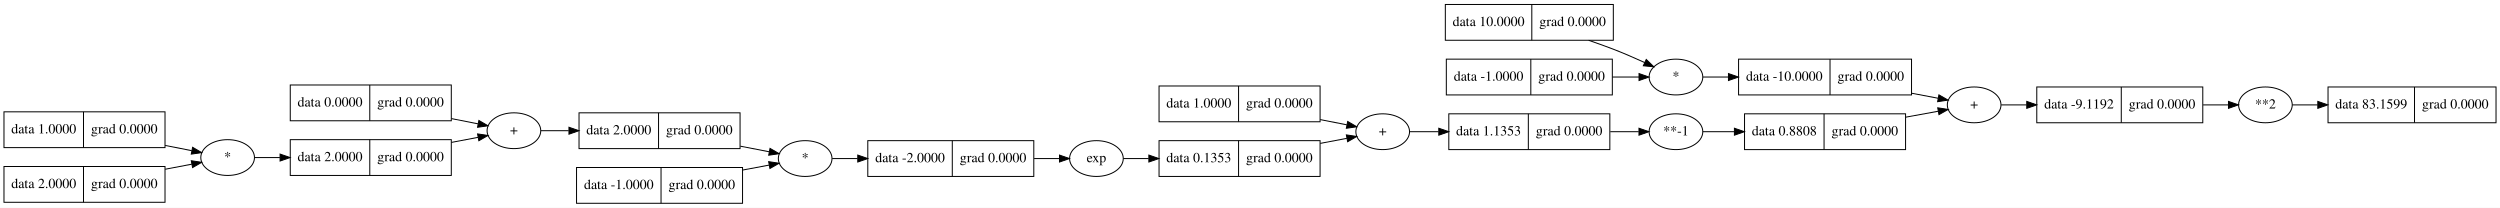
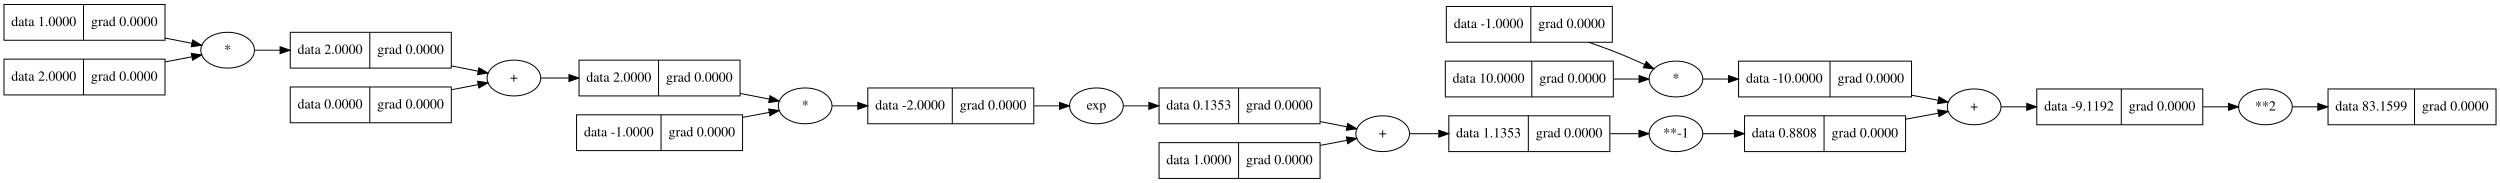
- <svg xmlns="http://www.w3.org/2000/svg" width="2515pt" height="209pt" viewBox="0.00 0.00 2515.00 209.00">
-   <g id="graph0" class="graph" transform="scale(1 1) rotate(0) translate(4 205)">
-     <polygon fill="white" stroke="transparent" points="-4,4 -4,-205 2511,-205 2511,4 -4,4" />
+ <svg xmlns="http://www.w3.org/2000/svg" width="2515pt" height="184pt" viewBox="0.00 0.00 2515.00 184.00">
+   <g id="graph0" class="graph" transform="scale(1 1) rotate(0) translate(4 180)">
+     <polygon fill="white" stroke="transparent" points="-4,4 -4,-180 2511,-180 2511,4 -4,4" />
    <g id="node1" class="node">
-       <polygon fill="none" stroke="black" points="1450,-164.5 1450,-200.5 1619,-200.5 1619,-164.5 1450,-164.5" />
-       <text text-anchor="middle" x="1493.5" y="-178.8" font-family="Times,serif" font-size="14.00">data 10.0000</text>
-       <polyline fill="none" stroke="black" points="1537,-164.5 1537,-200.5 " />
-       <text text-anchor="middle" x="1578" y="-178.8" font-family="Times,serif" font-size="14.00">grad 0.0000</text>
+       <polygon fill="none" stroke="black" points="1451,-137.5 1451,-173.5 1618,-173.5 1618,-137.5 1451,-137.5" />
+       <text text-anchor="middle" x="1493.5" y="-151.8" font-family="Times,serif" font-size="14.00">data -1.0000</text>
+       <polyline fill="none" stroke="black" points="1536,-137.5 1536,-173.5 " />
+       <text text-anchor="middle" x="1577" y="-151.8" font-family="Times,serif" font-size="14.00">grad 0.0000</text>
+     </g>
+     <g id="node13" class="node">
+       <ellipse fill="none" stroke="black" cx="1682" cy="-100.5" rx="27" ry="18" />
+       <text text-anchor="middle" x="1682" y="-96.8" font-family="Times,serif" font-size="14.00">*</text>
+     </g>
+     <g id="edge23" class="edge">
+       <path fill="none" stroke="black" d="M1594.19,-137.44C1602.57,-134.59 1611.04,-131.57 1619,-128.5 1629.44,-124.47 1640.64,-119.59 1650.61,-115.04" />
+       <polygon fill="black" stroke="black" points="1652.13,-118.19 1659.73,-110.81 1649.18,-111.84 1652.13,-118.19" />
+     </g>
+     <g id="node2" class="node">
+       <polygon fill="none" stroke="black" points="2338,-54.5 2338,-90.5 2507,-90.5 2507,-54.5 2338,-54.5" />
+       <text text-anchor="middle" x="2381.5" y="-68.8" font-family="Times,serif" font-size="14.00">data 83.1599</text>
+       <polyline fill="none" stroke="black" points="2425,-54.5 2425,-90.5 " />
+       <text text-anchor="middle" x="2466" y="-68.8" font-family="Times,serif" font-size="14.00">grad 0.0000</text>
+     </g>
+     <g id="node3" class="node">
+       <ellipse fill="none" stroke="black" cx="2275" cy="-72.5" rx="27" ry="18" />
+       <text text-anchor="middle" x="2275" y="-68.8" font-family="Times,serif" font-size="14.00">**2</text>
+     </g>
+     <g id="edge1" class="edge">
+       <path fill="none" stroke="black" d="M2302.01,-72.5C2309.58,-72.5 2318.31,-72.5 2327.54,-72.5" />
+       <polygon fill="black" stroke="black" points="2327.72,-76 2337.72,-72.5 2327.72,-69 2327.72,-76" />
+     </g>
+     <g id="node4" class="node">
+       <polygon fill="none" stroke="black" points="578.5,-83.5 578.5,-119.5 740.5,-119.5 740.5,-83.5 578.5,-83.5" />
+       <text text-anchor="middle" x="618.5" y="-97.8" font-family="Times,serif" font-size="14.00">data 2.0000</text>
+       <polyline fill="none" stroke="black" points="658.5,-83.5 658.5,-119.5 " />
+       <text text-anchor="middle" x="699.5" y="-97.8" font-family="Times,serif" font-size="14.00">grad 0.0000</text>
    </g>
    <g id="node21" class="node">
-       <ellipse fill="none" stroke="black" cx="1682" cy="-127.5" rx="27" ry="18" />
-       <text text-anchor="middle" x="1682" y="-123.8" font-family="Times,serif" font-size="14.00">*</text>
+       <ellipse fill="none" stroke="black" cx="806" cy="-73.5" rx="27" ry="18" />
+       <text text-anchor="middle" x="806" y="-69.8" font-family="Times,serif" font-size="14.00">*</text>
+     </g>
+     <g id="edge19" class="edge">
+       <path fill="none" stroke="black" d="M740.78,-85.94C750.96,-83.97 760.92,-82.04 769.85,-80.31" />
+       <polygon fill="black" stroke="black" points="770.65,-83.72 779.8,-78.38 769.32,-76.85 770.65,-83.72" />
+     </g>
+     <g id="node5" class="node">
+       <ellipse fill="none" stroke="black" cx="513" cy="-101.5" rx="27" ry="18" />
+       <text text-anchor="middle" x="513" y="-97.8" font-family="Times,serif" font-size="14.00">+</text>
+     </g>
+     <g id="edge2" class="edge">
+       <path fill="none" stroke="black" d="M540.17,-101.5C548.4,-101.5 558.01,-101.5 568.12,-101.5" />
+       <polygon fill="black" stroke="black" points="568.37,-105 578.37,-101.5 568.37,-98 568.37,-105" />
+     </g>
+     <g id="node6" class="node">
+       <polygon fill="none" stroke="black" points="2045,-54.5 2045,-90.5 2212,-90.5 2212,-54.5 2045,-54.5" />
+       <text text-anchor="middle" x="2087.5" y="-68.8" font-family="Times,serif" font-size="14.00">data -9.1192</text>
+       <polyline fill="none" stroke="black" points="2130,-54.5 2130,-90.5 " />
+       <text text-anchor="middle" x="2171" y="-68.8" font-family="Times,serif" font-size="14.00">grad 0.0000</text>
+     </g>
+     <g id="edge24" class="edge">
+       <path fill="none" stroke="black" d="M2212.3,-72.5C2221.14,-72.5 2229.77,-72.5 2237.64,-72.5" />
+       <polygon fill="black" stroke="black" points="2237.85,-76 2247.85,-72.5 2237.85,-69 2237.85,-76" />
+     </g>
+     <g id="node7" class="node">
+       <ellipse fill="none" stroke="black" cx="1982" cy="-72.5" rx="27" ry="18" />
+       <text text-anchor="middle" x="1982" y="-68.8" font-family="Times,serif" font-size="14.00">+</text>
+     </g>
+     <g id="edge3" class="edge">
+       <path fill="none" stroke="black" d="M2009.17,-72.5C2016.75,-72.5 2025.5,-72.5 2034.74,-72.5" />
+       <polygon fill="black" stroke="black" points="2034.92,-76 2044.92,-72.5 2034.92,-69 2034.92,-76" />
+     </g>
+     <g id="node8" class="node">
+       <polygon fill="none" stroke="black" points="1162,-55.5 1162,-91.5 1324,-91.5 1324,-55.5 1162,-55.5" />
+       <text text-anchor="middle" x="1202" y="-69.8" font-family="Times,serif" font-size="14.00">data 0.1353</text>
+       <polyline fill="none" stroke="black" points="1242,-55.5 1242,-91.5 " />
+       <text text-anchor="middle" x="1283" y="-69.8" font-family="Times,serif" font-size="14.00">grad 0.0000</text>
+     </g>
+     <g id="node24" class="node">
+       <ellipse fill="none" stroke="black" cx="1387" cy="-45.5" rx="27" ry="18" />
+       <text text-anchor="middle" x="1387" y="-41.8" font-family="Times,serif" font-size="14.00">+</text>
+     </g>
+     <g id="edge21" class="edge">
+       <path fill="none" stroke="black" d="M1324.13,-57.7C1333.51,-55.85 1342.67,-54.04 1350.94,-52.41" />
+       <polygon fill="black" stroke="black" points="1351.77,-55.82 1360.9,-50.45 1350.42,-48.95 1351.77,-55.82" />
+     </g>
+     <g id="node9" class="node">
+       <ellipse fill="none" stroke="black" cx="1099" cy="-73.5" rx="27" ry="18" />
+       <text text-anchor="middle" x="1099" y="-69.8" font-family="Times,serif" font-size="14.00">exp</text>
+     </g>
+     <g id="edge4" class="edge">
+       <path fill="none" stroke="black" d="M1126.04,-73.5C1133.63,-73.5 1142.38,-73.5 1151.6,-73.5" />
+       <polygon fill="black" stroke="black" points="1151.76,-77 1161.76,-73.5 1151.76,-70 1151.76,-77" />
+     </g>
+     <g id="node10" class="node">
+       <polygon fill="none" stroke="black" points="288,-111.5 288,-147.5 450,-147.5 450,-111.5 288,-111.5" />
+       <text text-anchor="middle" x="328" y="-125.8" font-family="Times,serif" font-size="14.00">data 2.0000</text>
+       <polyline fill="none" stroke="black" points="368,-111.5 368,-147.5 " />
+       <text text-anchor="middle" x="409" y="-125.8" font-family="Times,serif" font-size="14.00">grad 0.0000</text>
+     </g>
+     <g id="edge18" class="edge">
+       <path fill="none" stroke="black" d="M450.13,-113.7C459.51,-111.85 468.67,-110.04 476.94,-108.41" />
+       <polygon fill="black" stroke="black" points="477.77,-111.82 486.9,-106.45 476.42,-104.95 477.77,-111.82" />
+     </g>
+     <g id="node11" class="node">
+       <ellipse fill="none" stroke="black" cx="225" cy="-129.5" rx="27" ry="18" />
+       <text text-anchor="middle" x="225" y="-125.8" font-family="Times,serif" font-size="14.00">*</text>
+     </g>
+     <g id="edge5" class="edge">
+       <path fill="none" stroke="black" d="M252.04,-129.5C259.63,-129.5 268.38,-129.5 277.6,-129.5" />
+       <polygon fill="black" stroke="black" points="277.76,-133 287.76,-129.5 277.76,-126 277.76,-133" />
+     </g>
+     <g id="node12" class="node">
+       <polygon fill="none" stroke="black" points="1745,-82.5 1745,-118.5 1919,-118.5 1919,-82.5 1745,-82.5" />
+       <text text-anchor="middle" x="1791" y="-96.8" font-family="Times,serif" font-size="14.00">data -10.0000</text>
+       <polyline fill="none" stroke="black" points="1837,-82.5 1837,-118.5 " />
+       <text text-anchor="middle" x="1878" y="-96.8" font-family="Times,serif" font-size="14.00">grad 0.0000</text>
+     </g>
+     <g id="edge17" class="edge">
+       <path fill="none" stroke="black" d="M1919.09,-84.21C1928.48,-82.44 1937.6,-80.71 1945.83,-79.15" />
+       <polygon fill="black" stroke="black" points="1946.56,-82.58 1955.73,-77.28 1945.25,-75.7 1946.56,-82.58" />
+     </g>
+     <g id="edge6" class="edge">
+       <path fill="none" stroke="black" d="M1709.12,-100.5C1716.68,-100.5 1725.4,-100.5 1734.64,-100.5" />
+       <polygon fill="black" stroke="black" points="1734.83,-104 1744.83,-100.5 1734.83,-97 1734.83,-104" />
+     </g>
+     <g id="node14" class="node">
+       <polygon fill="none" stroke="black" points="1450,-82.5 1450,-118.5 1619,-118.5 1619,-82.5 1450,-82.5" />
+       <text text-anchor="middle" x="1493.5" y="-96.8" font-family="Times,serif" font-size="14.00">data 10.0000</text>
+       <polyline fill="none" stroke="black" points="1537,-82.5 1537,-118.5 " />
+       <text text-anchor="middle" x="1578" y="-96.8" font-family="Times,serif" font-size="14.00">grad 0.0000</text>
+     </g>
+     <g id="edge22" class="edge">
+       <path fill="none" stroke="black" d="M1619.29,-100.5C1628.15,-100.5 1636.79,-100.5 1644.66,-100.5" />
+       <polygon fill="black" stroke="black" points="1644.87,-104 1654.87,-100.5 1644.87,-97 1644.87,-104" />
+     </g>
+     <g id="node15" class="node">
+       <polygon fill="none" stroke="black" points="576,-28.5 576,-64.5 743,-64.5 743,-28.5 576,-28.5" />
+       <text text-anchor="middle" x="618.5" y="-42.8" font-family="Times,serif" font-size="14.00">data -1.0000</text>
+       <polyline fill="none" stroke="black" points="661,-28.5 661,-64.5 " />
+       <text text-anchor="middle" x="702" y="-42.8" font-family="Times,serif" font-size="14.00">grad 0.0000</text>
    </g>
    <g id="edge15" class="edge">
-       <path fill="none" stroke="black" d="M1594.19,-164.44C1602.57,-161.59 1611.04,-158.57 1619,-155.5 1629.44,-151.47 1640.64,-146.59 1650.61,-142.04" />
-       <polygon fill="black" stroke="black" points="1652.13,-145.19 1659.73,-137.81 1649.18,-138.84 1652.13,-145.19" />
-     </g>
-     <g id="node2" class="node">
-       <polygon fill="none" stroke="black" points="2338,-81.5 2338,-117.5 2507,-117.5 2507,-81.5 2338,-81.5" />
-       <text text-anchor="middle" x="2381.5" y="-95.8" font-family="Times,serif" font-size="14.00">data 83.1599</text>
-       <polyline fill="none" stroke="black" points="2425,-81.5 2425,-117.5 " />
-       <text text-anchor="middle" x="2466" y="-95.8" font-family="Times,serif" font-size="14.00">grad 0.0000</text>
-     </g>
-     <g id="node3" class="node">
-       <ellipse fill="none" stroke="black" cx="2275" cy="-99.5" rx="27" ry="18" />
-       <text text-anchor="middle" x="2275" y="-95.8" font-family="Times,serif" font-size="14.00">**2</text>
-     </g>
-     <g id="edge1" class="edge">
-       <path fill="none" stroke="black" d="M2302.01,-99.5C2309.58,-99.5 2318.31,-99.5 2327.54,-99.5" />
-       <polygon fill="black" stroke="black" points="2327.72,-103 2337.72,-99.5 2327.72,-96 2327.72,-103" />
-     </g>
-     <g id="node4" class="node">
-       <polygon fill="none" stroke="black" points="1451,-109.5 1451,-145.5 1618,-145.5 1618,-109.5 1451,-109.5" />
-       <text text-anchor="middle" x="1493.5" y="-123.8" font-family="Times,serif" font-size="14.00">data -1.0000</text>
-       <polyline fill="none" stroke="black" points="1536,-109.5 1536,-145.5 " />
-       <text text-anchor="middle" x="1577" y="-123.8" font-family="Times,serif" font-size="14.00">grad 0.0000</text>
+       <path fill="none" stroke="black" d="M743.3,-61.97C752.61,-63.71 761.68,-65.41 769.88,-66.94" />
+       <polygon fill="black" stroke="black" points="769.27,-70.38 779.75,-68.78 770.56,-63.5 769.27,-70.38" />
+     </g>
+     <g id="node16" class="node">
+       <polygon fill="none" stroke="black" points="1751,-27.5 1751,-63.5 1913,-63.5 1913,-27.5 1751,-27.5" />
+       <text text-anchor="middle" x="1791" y="-41.8" font-family="Times,serif" font-size="14.00">data 0.8808</text>
+       <polyline fill="none" stroke="black" points="1831,-27.5 1831,-63.5 " />
+       <text text-anchor="middle" x="1872" y="-41.8" font-family="Times,serif" font-size="14.00">grad 0.0000</text>
    </g>
    <g id="edge11" class="edge">
-       <path fill="none" stroke="black" d="M1618.03,-127.5C1627.41,-127.5 1636.57,-127.5 1644.87,-127.5" />
-       <polygon fill="black" stroke="black" points="1644.87,-131 1654.87,-127.5 1644.87,-124 1644.87,-131" />
-     </g>
-     <g id="node5" class="node">
-       <polygon fill="none" stroke="black" points="1162,-82.5 1162,-118.5 1324,-118.5 1324,-82.5 1162,-82.5" />
-       <text text-anchor="middle" x="1202" y="-96.8" font-family="Times,serif" font-size="14.00">data 1.0000</text>
-       <polyline fill="none" stroke="black" points="1242,-82.5 1242,-118.5 " />
-       <text text-anchor="middle" x="1283" y="-96.8" font-family="Times,serif" font-size="14.00">grad 0.0000</text>
-     </g>
-     <g id="node7" class="node">
-       <ellipse fill="none" stroke="black" cx="1387" cy="-72.5" rx="27" ry="18" />
-       <text text-anchor="middle" x="1387" y="-68.8" font-family="Times,serif" font-size="14.00">+</text>
+       <path fill="none" stroke="black" d="M1913.06,-60.11C1924.59,-62.21 1935.92,-64.28 1945.92,-66.1" />
+       <polygon fill="black" stroke="black" points="1945.35,-69.55 1955.82,-67.91 1946.61,-62.67 1945.35,-69.55" />
+     </g>
+     <g id="node17" class="node">
+       <ellipse fill="none" stroke="black" cx="1682" cy="-45.5" rx="27" ry="18" />
+       <text text-anchor="middle" x="1682" y="-41.8" font-family="Times,serif" font-size="14.00">**-1</text>
+     </g>
+     <g id="edge7" class="edge">
+       <path fill="none" stroke="black" d="M1709.12,-45.5C1718.3,-45.5 1729.2,-45.5 1740.65,-45.5" />
+       <polygon fill="black" stroke="black" points="1740.82,-49 1750.82,-45.5 1740.82,-42 1740.82,-49" />
+     </g>
+     <g id="node18" class="node">
+       <polygon fill="none" stroke="black" points="0,-139.5 0,-175.5 162,-175.5 162,-139.5 0,-139.5" />
+       <text text-anchor="middle" x="40" y="-153.8" font-family="Times,serif" font-size="14.00">data 1.0000</text>
+       <polyline fill="none" stroke="black" points="80,-139.5 80,-175.5 " />
+       <text text-anchor="middle" x="121" y="-153.8" font-family="Times,serif" font-size="14.00">grad 0.0000</text>
+     </g>
+     <g id="edge14" class="edge">
+       <path fill="none" stroke="black" d="M162.13,-141.7C171.51,-139.85 180.67,-138.04 188.94,-136.41" />
+       <polygon fill="black" stroke="black" points="189.77,-139.82 198.9,-134.45 188.42,-132.95 189.77,-139.82" />
+     </g>
+     <g id="node19" class="node">
+       <polygon fill="none" stroke="black" points="0,-84.5 0,-120.5 162,-120.5 162,-84.5 0,-84.5" />
+       <text text-anchor="middle" x="40" y="-98.8" font-family="Times,serif" font-size="14.00">data 2.0000</text>
+       <polyline fill="none" stroke="black" points="80,-84.5 80,-120.5 " />
+       <text text-anchor="middle" x="121" y="-98.8" font-family="Times,serif" font-size="14.00">grad 0.0000</text>
    </g>
    <g id="edge20" class="edge">
-       <path fill="none" stroke="black" d="M1324.13,-84.7C1333.51,-82.85 1342.67,-81.04 1350.94,-79.41" />
-       <polygon fill="black" stroke="black" points="1351.77,-82.82 1360.9,-77.45 1350.42,-75.95 1351.77,-82.82" />
-     </g>
-     <g id="node6" class="node">
-       <polygon fill="none" stroke="black" points="1453.5,-54.5 1453.5,-90.5 1615.5,-90.5 1615.5,-54.5 1453.5,-54.5" />
-       <text text-anchor="middle" x="1493.5" y="-68.8" font-family="Times,serif" font-size="14.00">data 1.1353</text>
-       <polyline fill="none" stroke="black" points="1533.5,-54.5 1533.5,-90.5 " />
-       <text text-anchor="middle" x="1574.5" y="-68.8" font-family="Times,serif" font-size="14.00">grad 0.0000</text>
-     </g>
-     <g id="node14" class="node">
-       <ellipse fill="none" stroke="black" cx="1682" cy="-72.5" rx="27" ry="18" />
-       <text text-anchor="middle" x="1682" y="-68.8" font-family="Times,serif" font-size="14.00">**-1</text>
-     </g>
-     <g id="edge24" class="edge">
-       <path fill="none" stroke="black" d="M1615.91,-72.5C1625.91,-72.5 1635.71,-72.5 1644.56,-72.5" />
-       <polygon fill="black" stroke="black" points="1644.81,-76 1654.81,-72.5 1644.81,-69 1644.81,-76" />
-     </g>
-     <g id="edge2" class="edge">
-       <path fill="none" stroke="black" d="M1414.01,-72.5C1422.56,-72.5 1432.6,-72.5 1443.17,-72.5" />
-       <polygon fill="black" stroke="black" points="1443.43,-76 1453.43,-72.5 1443.43,-69 1443.43,-76" />
-     </g>
-     <g id="node8" class="node">
-       <polygon fill="none" stroke="black" points="288,-83.5 288,-119.5 450,-119.5 450,-83.5 288,-83.5" />
-       <text text-anchor="middle" x="328" y="-97.8" font-family="Times,serif" font-size="14.00">data 0.0000</text>
-       <polyline fill="none" stroke="black" points="368,-83.5 368,-119.5 " />
-       <text text-anchor="middle" x="409" y="-97.8" font-family="Times,serif" font-size="14.00">grad 0.0000</text>
-     </g>
-     <g id="node10" class="node">
-       <ellipse fill="none" stroke="black" cx="513" cy="-73.5" rx="27" ry="18" />
-       <text text-anchor="middle" x="513" y="-69.8" font-family="Times,serif" font-size="14.00">+</text>
+       <path fill="none" stroke="black" d="M162.13,-117.74C171.51,-119.52 180.67,-121.26 188.94,-122.83" />
+       <polygon fill="black" stroke="black" points="188.43,-126.3 198.9,-124.73 189.73,-119.42 188.43,-126.3" />
+     </g>
+     <g id="node20" class="node">
+       <polygon fill="none" stroke="black" points="869,-55.5 869,-91.5 1036,-91.5 1036,-55.5 869,-55.5" />
+       <text text-anchor="middle" x="911.5" y="-69.8" font-family="Times,serif" font-size="14.00">data -2.0000</text>
+       <polyline fill="none" stroke="black" points="954,-55.5 954,-91.5 " />
+       <text text-anchor="middle" x="995" y="-69.8" font-family="Times,serif" font-size="14.00">grad 0.0000</text>
    </g>
    <g id="edge12" class="edge">
-       <path fill="none" stroke="black" d="M450.13,-85.7C459.51,-83.85 468.67,-82.04 476.94,-80.41" />
-       <polygon fill="black" stroke="black" points="477.77,-83.82 486.9,-78.45 476.42,-76.95 477.77,-83.82" />
-     </g>
-     <g id="node9" class="node">
-       <polygon fill="none" stroke="black" points="578.5,-55.5 578.5,-91.5 740.5,-91.5 740.5,-55.5 578.5,-55.5" />
-       <text text-anchor="middle" x="618.5" y="-69.8" font-family="Times,serif" font-size="14.00">data 2.0000</text>
-       <polyline fill="none" stroke="black" points="658.5,-55.5 658.5,-91.5 " />
-       <text text-anchor="middle" x="699.5" y="-69.8" font-family="Times,serif" font-size="14.00">grad 0.0000</text>
-     </g>
-     <g id="node24" class="node">
-       <ellipse fill="none" stroke="black" cx="806" cy="-45.5" rx="27" ry="18" />
-       <text text-anchor="middle" x="806" y="-41.8" font-family="Times,serif" font-size="14.00">*</text>
+       <path fill="none" stroke="black" d="M1036.3,-73.5C1045.14,-73.5 1053.77,-73.5 1061.64,-73.5" />
+       <polygon fill="black" stroke="black" points="1061.85,-77 1071.85,-73.5 1061.85,-70 1061.85,-77" />
+     </g>
+     <g id="edge8" class="edge">
+       <path fill="none" stroke="black" d="M833.17,-73.5C840.75,-73.5 849.5,-73.5 858.74,-73.5" />
+       <polygon fill="black" stroke="black" points="858.92,-77 868.92,-73.5 858.92,-70 858.92,-77" />
+     </g>
+     <g id="node22" class="node">
+       <polygon fill="none" stroke="black" points="288,-56.5 288,-92.5 450,-92.5 450,-56.5 288,-56.5" />
+       <text text-anchor="middle" x="328" y="-70.8" font-family="Times,serif" font-size="14.00">data 0.0000</text>
+       <polyline fill="none" stroke="black" points="368,-56.5 368,-92.5 " />
+       <text text-anchor="middle" x="409" y="-70.8" font-family="Times,serif" font-size="14.00">grad 0.0000</text>
    </g>
    <g id="edge13" class="edge">
-       <path fill="none" stroke="black" d="M740.78,-57.94C750.96,-55.97 760.92,-54.04 769.85,-52.31" />
-       <polygon fill="black" stroke="black" points="770.65,-55.72 779.8,-50.38 769.32,-48.85 770.65,-55.72" />
-     </g>
-     <g id="edge3" class="edge">
-       <path fill="none" stroke="black" d="M540.17,-73.5C548.4,-73.5 558.01,-73.5 568.12,-73.5" />
-       <polygon fill="black" stroke="black" points="568.37,-77 578.37,-73.5 568.37,-70 568.37,-77" />
-     </g>
-     <g id="node11" class="node">
-       <polygon fill="none" stroke="black" points="1162,-27.5 1162,-63.5 1324,-63.5 1324,-27.5 1162,-27.5" />
-       <text text-anchor="middle" x="1202" y="-41.8" font-family="Times,serif" font-size="14.00">data 0.1353</text>
-       <polyline fill="none" stroke="black" points="1242,-27.5 1242,-63.5 " />
-       <text text-anchor="middle" x="1283" y="-41.8" font-family="Times,serif" font-size="14.00">grad 0.0000</text>
-     </g>
-     <g id="edge21" class="edge">
-       <path fill="none" stroke="black" d="M1324.13,-60.74C1333.51,-62.52 1342.67,-64.26 1350.94,-65.83" />
-       <polygon fill="black" stroke="black" points="1350.43,-69.3 1360.9,-67.73 1351.73,-62.42 1350.43,-69.3" />
-     </g>
-     <g id="node12" class="node">
-       <ellipse fill="none" stroke="black" cx="1099" cy="-45.5" rx="27" ry="18" />
-       <text text-anchor="middle" x="1099" y="-41.8" font-family="Times,serif" font-size="14.00">exp</text>
-     </g>
-     <g id="edge4" class="edge">
-       <path fill="none" stroke="black" d="M1126.04,-45.5C1133.63,-45.5 1142.38,-45.5 1151.6,-45.5" />
-       <polygon fill="black" stroke="black" points="1151.76,-49 1161.76,-45.5 1151.76,-42 1151.76,-49" />
-     </g>
-     <g id="node13" class="node">
-       <polygon fill="none" stroke="black" points="1751,-54.5 1751,-90.5 1913,-90.5 1913,-54.5 1751,-54.5" />
-       <text text-anchor="middle" x="1791" y="-68.8" font-family="Times,serif" font-size="14.00">data 0.8808</text>
-       <polyline fill="none" stroke="black" points="1831,-54.5 1831,-90.5 " />
-       <text text-anchor="middle" x="1872" y="-68.8" font-family="Times,serif" font-size="14.00">grad 0.0000</text>
-     </g>
-     <g id="node17" class="node">
-       <ellipse fill="none" stroke="black" cx="1982" cy="-99.5" rx="27" ry="18" />
-       <text text-anchor="middle" x="1982" y="-95.8" font-family="Times,serif" font-size="14.00">+</text>
-     </g>
-     <g id="edge17" class="edge">
-       <path fill="none" stroke="black" d="M1913.06,-87.11C1924.59,-89.21 1935.92,-91.28 1945.92,-93.1" />
-       <polygon fill="black" stroke="black" points="1945.35,-96.55 1955.82,-94.91 1946.61,-89.67 1945.35,-96.55" />
-     </g>
-     <g id="edge5" class="edge">
-       <path fill="none" stroke="black" d="M1709.12,-72.5C1718.3,-72.5 1729.2,-72.5 1740.65,-72.5" />
-       <polygon fill="black" stroke="black" points="1740.82,-76 1750.82,-72.5 1740.82,-69 1740.82,-76" />
-     </g>
-     <g id="node15" class="node">
-       <polygon fill="none" stroke="black" points="0,-56.5 0,-92.5 162,-92.5 162,-56.5 0,-56.5" />
-       <text text-anchor="middle" x="40" y="-70.8" font-family="Times,serif" font-size="14.00">data 1.0000</text>
-       <polyline fill="none" stroke="black" points="80,-56.5 80,-92.5 " />
-       <text text-anchor="middle" x="121" y="-70.8" font-family="Times,serif" font-size="14.00">grad 0.0000</text>
-     </g>
-     <g id="node19" class="node">
-       <ellipse fill="none" stroke="black" cx="225" cy="-46.5" rx="27" ry="18" />
-       <text text-anchor="middle" x="225" y="-42.8" font-family="Times,serif" font-size="14.00">*</text>
-     </g>
-     <g id="edge19" class="edge">
-       <path fill="none" stroke="black" d="M162.13,-58.7C171.51,-56.85 180.67,-55.04 188.94,-53.41" />
-       <polygon fill="black" stroke="black" points="189.77,-56.82 198.9,-51.45 188.42,-49.95 189.77,-56.82" />
-     </g>
-     <g id="node16" class="node">
-       <polygon fill="none" stroke="black" points="2045,-81.5 2045,-117.5 2212,-117.5 2212,-81.5 2045,-81.5" />
-       <text text-anchor="middle" x="2087.5" y="-95.8" font-family="Times,serif" font-size="14.00">data -9.1192</text>
-       <polyline fill="none" stroke="black" points="2130,-81.5 2130,-117.5 " />
-       <text text-anchor="middle" x="2171" y="-95.8" font-family="Times,serif" font-size="14.00">grad 0.0000</text>
+       <path fill="none" stroke="black" d="M450.13,-89.74C459.51,-91.52 468.67,-93.26 476.94,-94.83" />
+       <polygon fill="black" stroke="black" points="476.43,-98.3 486.9,-96.73 477.73,-91.42 476.43,-98.3" />
+     </g>
+     <g id="node23" class="node">
+       <polygon fill="none" stroke="black" points="1453.5,-27.5 1453.5,-63.5 1615.5,-63.5 1615.5,-27.5 1453.5,-27.5" />
+       <text text-anchor="middle" x="1493.5" y="-41.8" font-family="Times,serif" font-size="14.00">data 1.1353</text>
+       <polyline fill="none" stroke="black" points="1533.5,-27.5 1533.5,-63.5 " />
+       <text text-anchor="middle" x="1574.5" y="-41.8" font-family="Times,serif" font-size="14.00">grad 0.0000</text>
    </g>
    <g id="edge16" class="edge">
-       <path fill="none" stroke="black" d="M2212.3,-99.5C2221.14,-99.5 2229.77,-99.5 2237.64,-99.5" />
-       <polygon fill="black" stroke="black" points="2237.85,-103 2247.85,-99.5 2237.85,-96 2237.85,-103" />
-     </g>
-     <g id="edge6" class="edge">
-       <path fill="none" stroke="black" d="M2009.17,-99.5C2016.75,-99.5 2025.5,-99.5 2034.74,-99.5" />
-       <polygon fill="black" stroke="black" points="2034.92,-103 2044.92,-99.5 2034.92,-96 2034.92,-103" />
-     </g>
-     <g id="node18" class="node">
-       <polygon fill="none" stroke="black" points="288,-28.5 288,-64.5 450,-64.5 450,-28.5 288,-28.5" />
-       <text text-anchor="middle" x="328" y="-42.8" font-family="Times,serif" font-size="14.00">data 2.0000</text>
-       <polyline fill="none" stroke="black" points="368,-28.5 368,-64.5 " />
-       <text text-anchor="middle" x="409" y="-42.8" font-family="Times,serif" font-size="14.00">grad 0.0000</text>
-     </g>
-     <g id="edge18" class="edge">
-       <path fill="none" stroke="black" d="M450.13,-61.74C459.51,-63.52 468.67,-65.26 476.94,-66.83" />
-       <polygon fill="black" stroke="black" points="476.43,-70.3 486.9,-68.73 477.73,-63.42 476.43,-70.3" />
-     </g>
-     <g id="edge7" class="edge">
-       <path fill="none" stroke="black" d="M252.04,-46.5C259.63,-46.5 268.38,-46.5 277.6,-46.5" />
-       <polygon fill="black" stroke="black" points="277.76,-50 287.76,-46.5 277.76,-43 277.76,-50" />
-     </g>
-     <g id="node20" class="node">
-       <polygon fill="none" stroke="black" points="1745,-109.5 1745,-145.5 1919,-145.5 1919,-109.5 1745,-109.5" />
-       <text text-anchor="middle" x="1791" y="-123.8" font-family="Times,serif" font-size="14.00">data -10.0000</text>
-       <polyline fill="none" stroke="black" points="1837,-109.5 1837,-145.5 " />
-       <text text-anchor="middle" x="1878" y="-123.8" font-family="Times,serif" font-size="14.00">grad 0.0000</text>
-     </g>
-     <g id="edge23" class="edge">
-       <path fill="none" stroke="black" d="M1919.09,-111.21C1928.48,-109.44 1937.6,-107.71 1945.83,-106.15" />
-       <polygon fill="black" stroke="black" points="1946.56,-109.58 1955.73,-104.28 1945.25,-102.7 1946.56,-109.58" />
-     </g>
-     <g id="edge8" class="edge">
-       <path fill="none" stroke="black" d="M1709.12,-127.5C1716.68,-127.5 1725.4,-127.5 1734.64,-127.5" />
-       <polygon fill="black" stroke="black" points="1734.83,-131 1744.83,-127.5 1734.83,-124 1734.83,-131" />
-     </g>
-     <g id="node22" class="node">
-       <polygon fill="none" stroke="black" points="0,-1.5 0,-37.5 162,-37.5 162,-1.5 0,-1.5" />
-       <text text-anchor="middle" x="40" y="-15.8" font-family="Times,serif" font-size="14.00">data 2.0000</text>
-       <polyline fill="none" stroke="black" points="80,-1.5 80,-37.5 " />
-       <text text-anchor="middle" x="121" y="-15.8" font-family="Times,serif" font-size="14.00">grad 0.0000</text>
-     </g>
-     <g id="edge14" class="edge">
-       <path fill="none" stroke="black" d="M162.13,-34.74C171.51,-36.52 180.67,-38.26 188.94,-39.83" />
-       <polygon fill="black" stroke="black" points="188.43,-43.3 198.9,-41.73 189.73,-36.42 188.43,-43.3" />
-     </g>
-     <g id="node23" class="node">
-       <polygon fill="none" stroke="black" points="869,-27.5 869,-63.5 1036,-63.5 1036,-27.5 869,-27.5" />
-       <text text-anchor="middle" x="911.5" y="-41.8" font-family="Times,serif" font-size="14.00">data -2.0000</text>
-       <polyline fill="none" stroke="black" points="954,-27.5 954,-63.5 " />
-       <text text-anchor="middle" x="995" y="-41.8" font-family="Times,serif" font-size="14.00">grad 0.0000</text>
-     </g>
-     <g id="edge22" class="edge">
-       <path fill="none" stroke="black" d="M1036.3,-45.5C1045.14,-45.5 1053.77,-45.5 1061.64,-45.5" />
-       <polygon fill="black" stroke="black" points="1061.85,-49 1071.85,-45.5 1061.85,-42 1061.85,-49" />
+       <path fill="none" stroke="black" d="M1615.91,-45.5C1625.91,-45.5 1635.71,-45.5 1644.56,-45.5" />
+       <polygon fill="black" stroke="black" points="1644.81,-49 1654.81,-45.5 1644.81,-42 1644.81,-49" />
    </g>
    <g id="edge9" class="edge">
-       <path fill="none" stroke="black" d="M833.17,-45.5C840.75,-45.5 849.5,-45.5 858.74,-45.5" />
-       <polygon fill="black" stroke="black" points="858.92,-49 868.92,-45.5 858.92,-42 858.92,-49" />
+       <path fill="none" stroke="black" d="M1414.01,-45.5C1422.56,-45.5 1432.6,-45.5 1443.17,-45.5" />
+       <polygon fill="black" stroke="black" points="1443.43,-49 1453.43,-45.5 1443.43,-42 1443.43,-49" />
    </g>
    <g id="node25" class="node">
-       <polygon fill="none" stroke="black" points="576,-0.5 576,-36.5 743,-36.5 743,-0.5 576,-0.5" />
-       <text text-anchor="middle" x="618.5" y="-14.8" font-family="Times,serif" font-size="14.00">data -1.0000</text>
-       <polyline fill="none" stroke="black" points="661,-0.5 661,-36.5 " />
-       <text text-anchor="middle" x="702" y="-14.8" font-family="Times,serif" font-size="14.00">grad 0.0000</text>
+       <polygon fill="none" stroke="black" points="1162,-0.5 1162,-36.5 1324,-36.5 1324,-0.5 1162,-0.5" />
+       <text text-anchor="middle" x="1202" y="-14.8" font-family="Times,serif" font-size="14.00">data 1.0000</text>
+       <polyline fill="none" stroke="black" points="1242,-0.5 1242,-36.5 " />
+       <text text-anchor="middle" x="1283" y="-14.8" font-family="Times,serif" font-size="14.00">grad 0.0000</text>
    </g>
    <g id="edge10" class="edge">
-       <path fill="none" stroke="black" d="M743.3,-33.97C752.61,-35.71 761.68,-37.41 769.88,-38.94" />
-       <polygon fill="black" stroke="black" points="769.27,-42.38 779.75,-40.78 770.56,-35.5 769.27,-42.38" />
+       <path fill="none" stroke="black" d="M1324.13,-33.74C1333.51,-35.52 1342.67,-37.26 1350.94,-38.83" />
+       <polygon fill="black" stroke="black" points="1350.43,-42.3 1360.9,-40.73 1351.73,-35.42 1350.43,-42.3" />
    </g>
  </g>
</svg>
